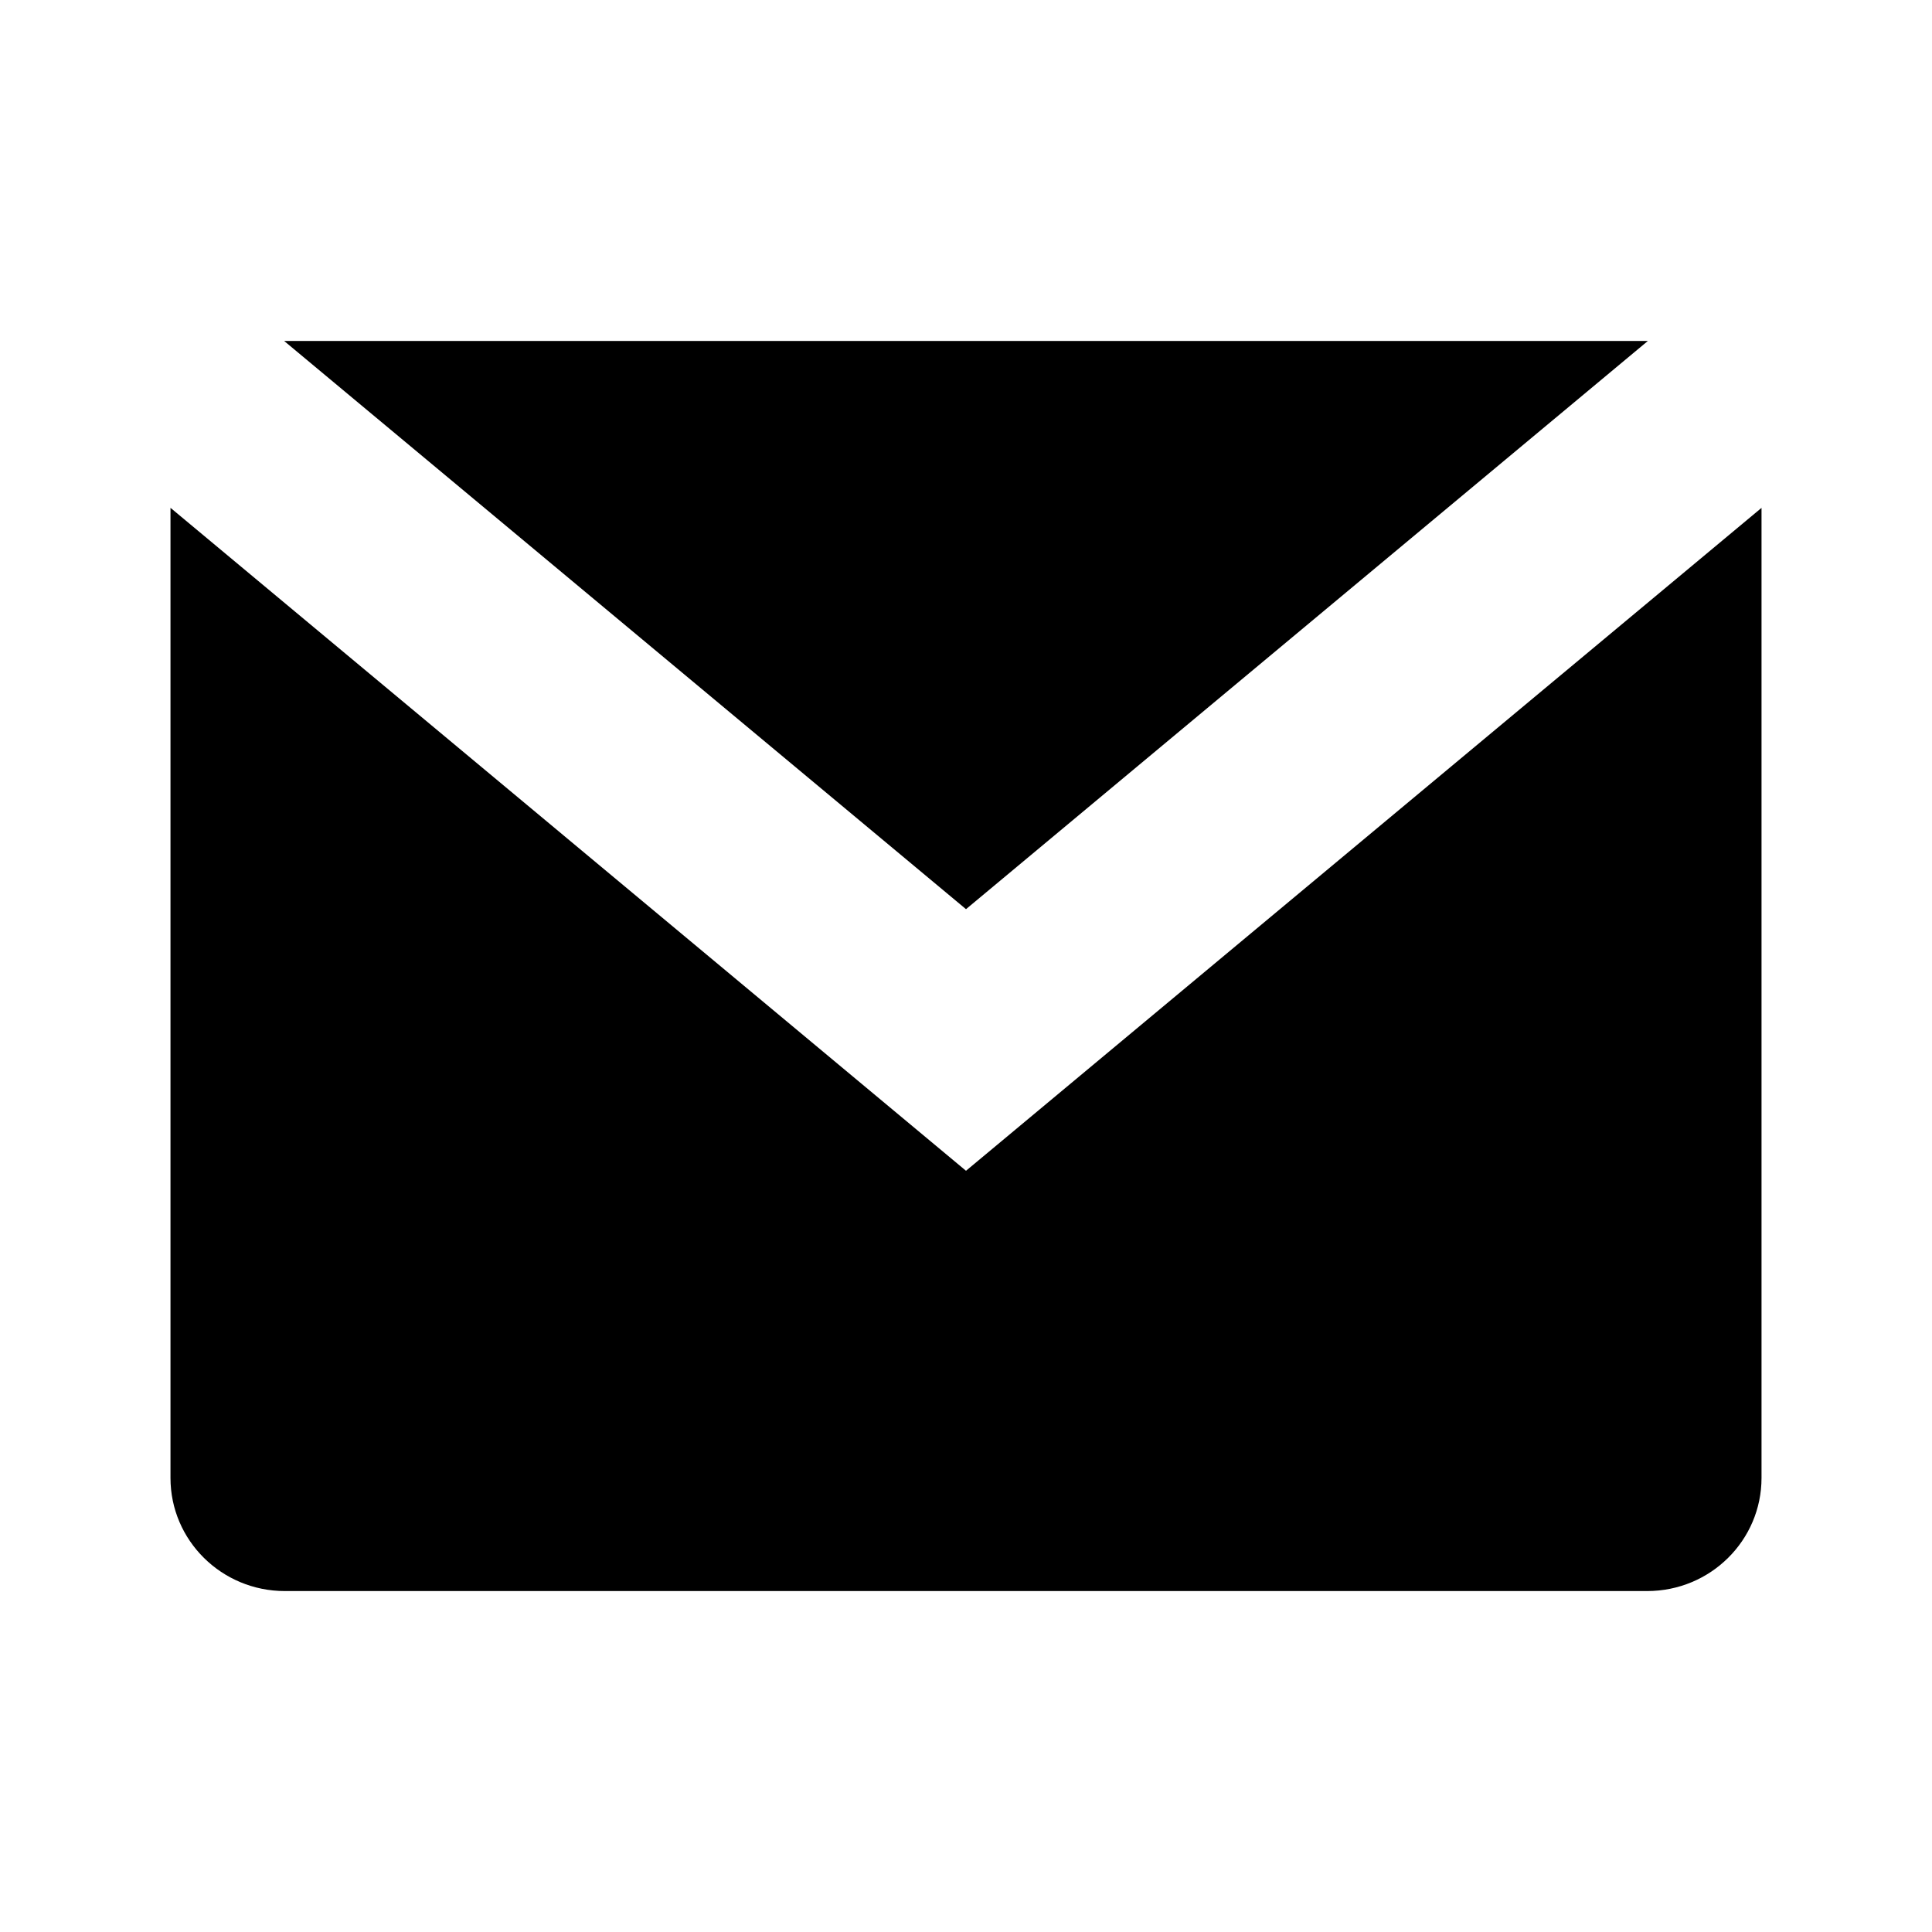
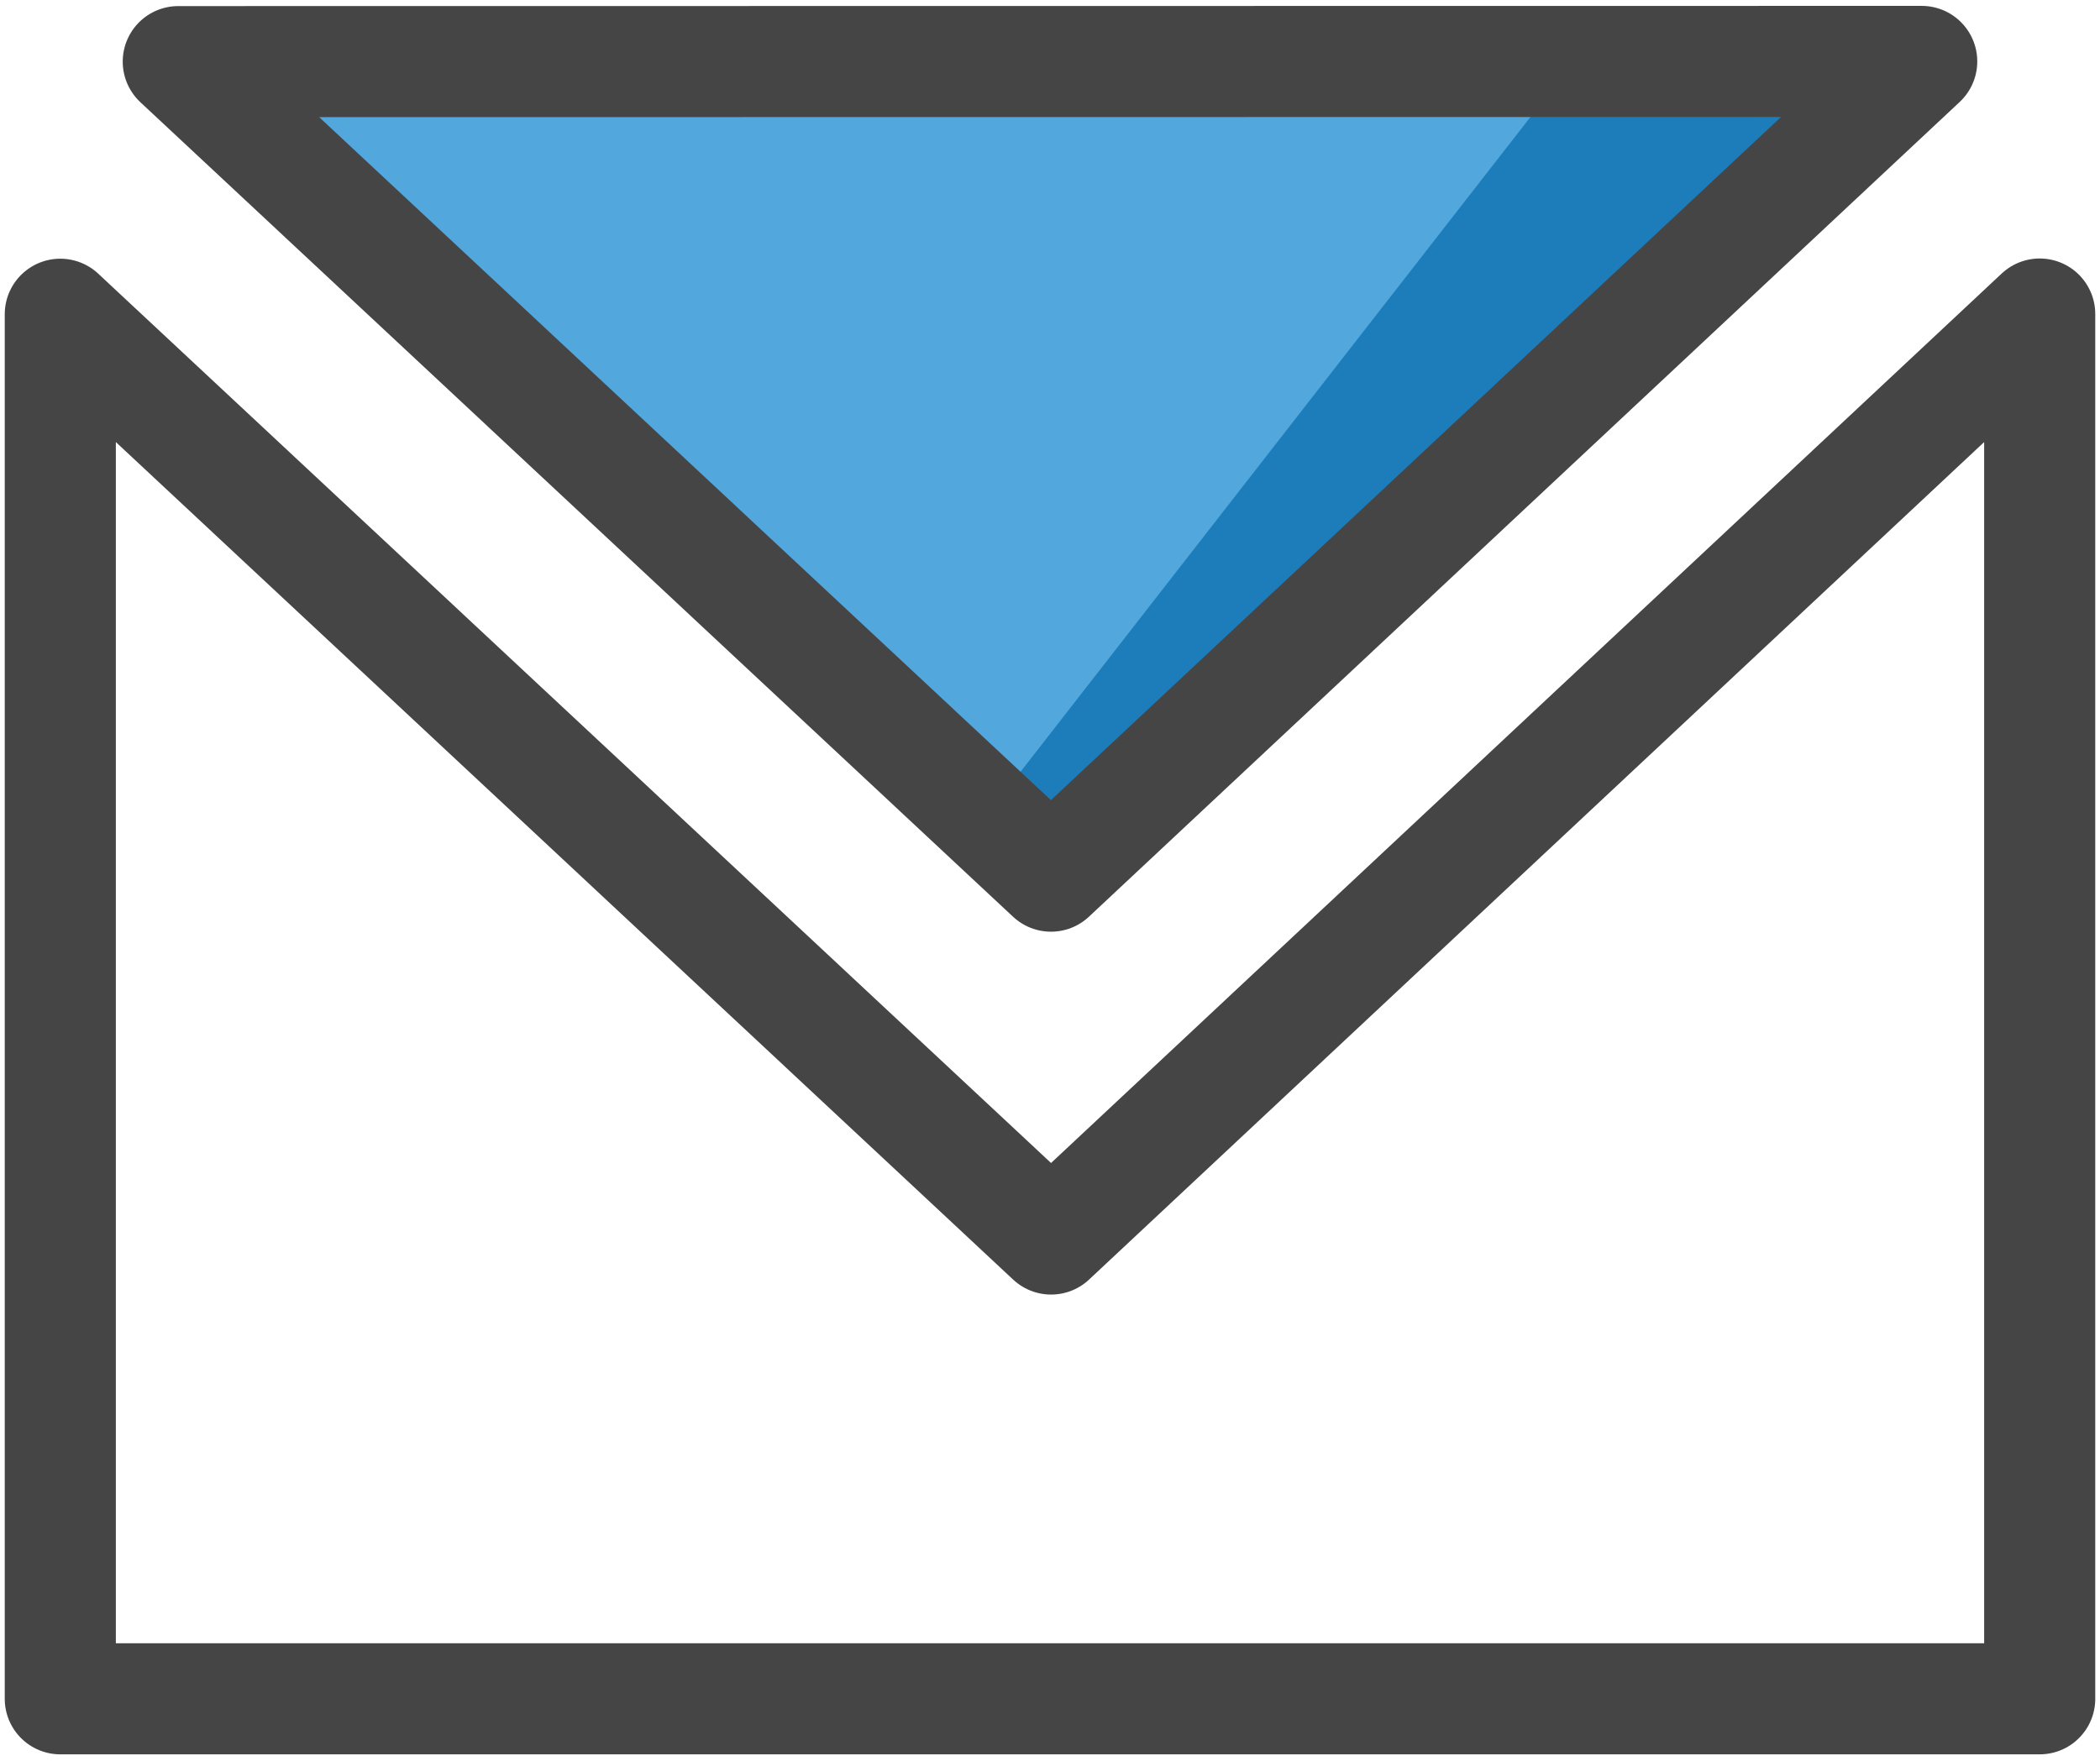
- <svg xmlns="http://www.w3.org/2000/svg" width="100pt" height="100pt" viewBox="0 0 100 100">
-   <g fill-rule="evenodd">
-     <path d="M91.176 24.895v51.602c0 3.234-2.644 5.856-5.922 5.856H14.746c-3.27 0-5.922-2.618-5.922-5.856V24.895v1.39L50 60.599l41.176-34.312z" />
-     <path d="M14.707 17.648L50 47.058l35.293-29.41z" />
-   </g>
+ <svg xmlns="http://www.w3.org/2000/svg" width="226.813" height="190.167">
+   <path fill="#52A7DD" d="M19.255 6.657l94.257 87.999 94.045-88.02z" />
+   <path fill="#1D7CBA" d="M167.824 9.396l-58 74.5 3.582 7.5 91.203-82z" />
+   <path fill="none" stroke="#454546" stroke-width="12" stroke-linecap="round" stroke-linejoin="round" d="M6.512 33.949v149.582h213.789V33.926l-106.776 99.933z" />
+   <path fill="none" stroke="#454546" stroke-width="12" stroke-linecap="round" stroke-linejoin="round" d="M19.255 6.657l94.257 87.999 94.045-88.02z" />
</svg>
